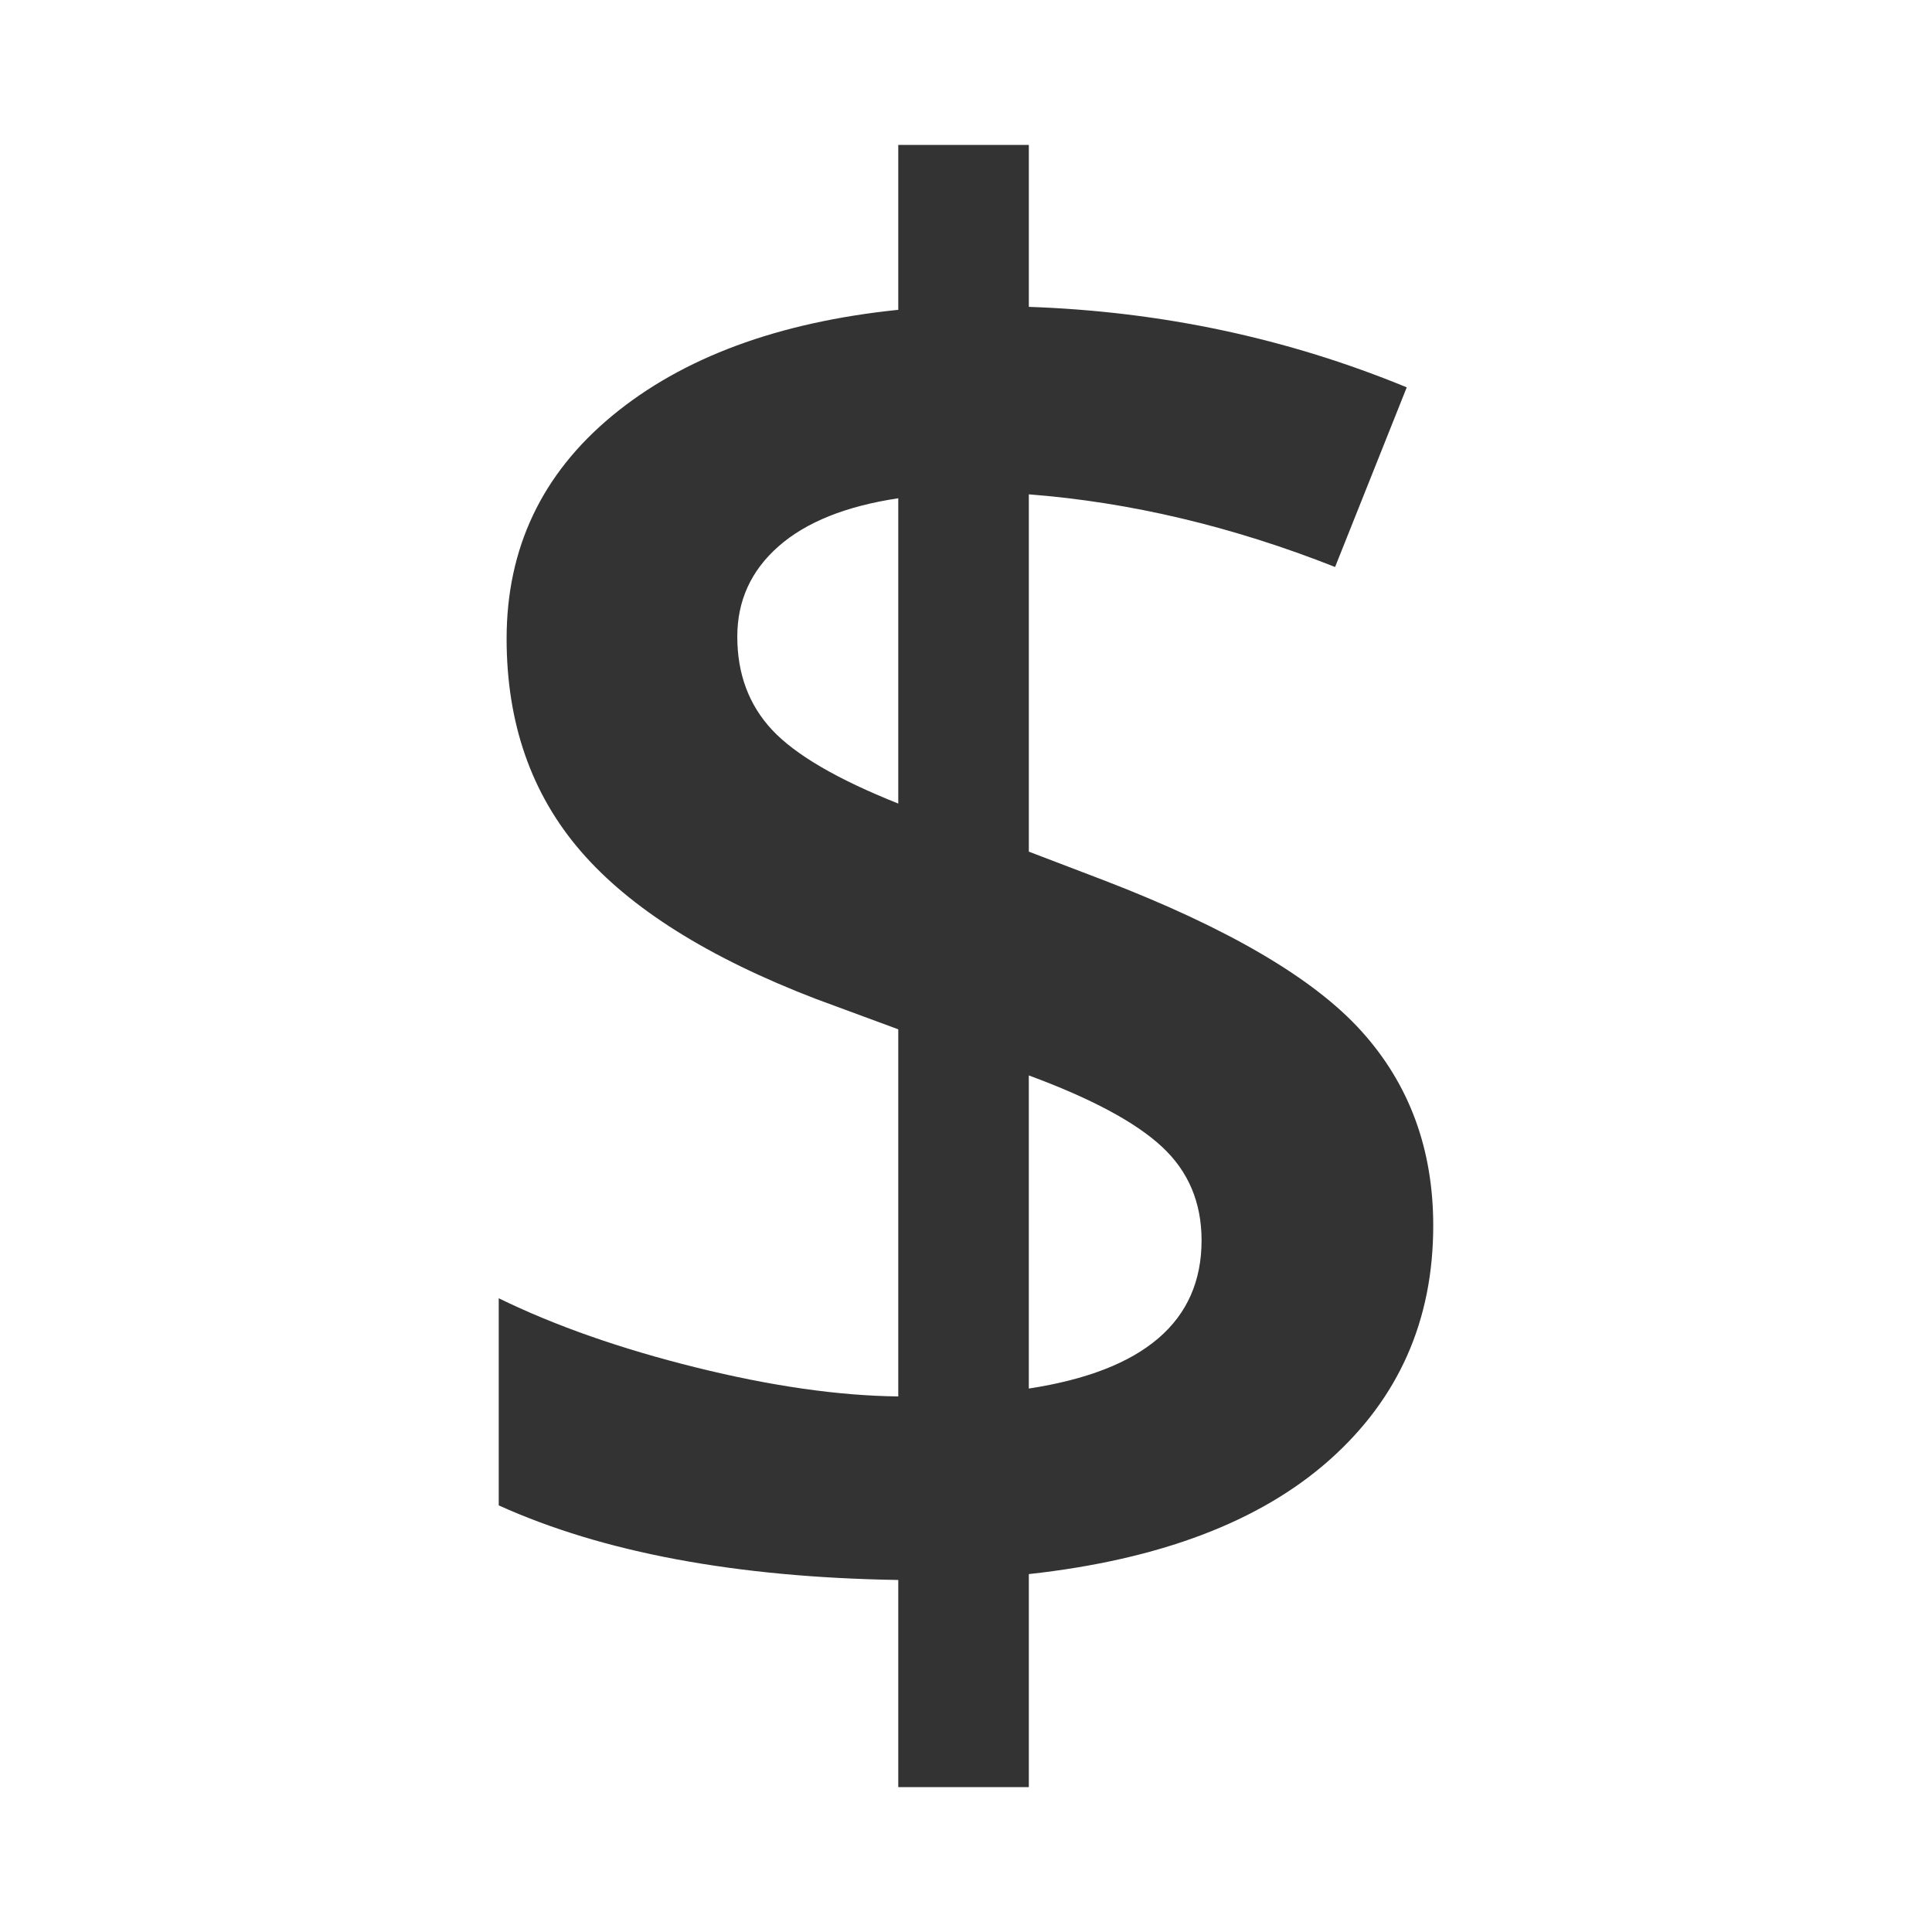
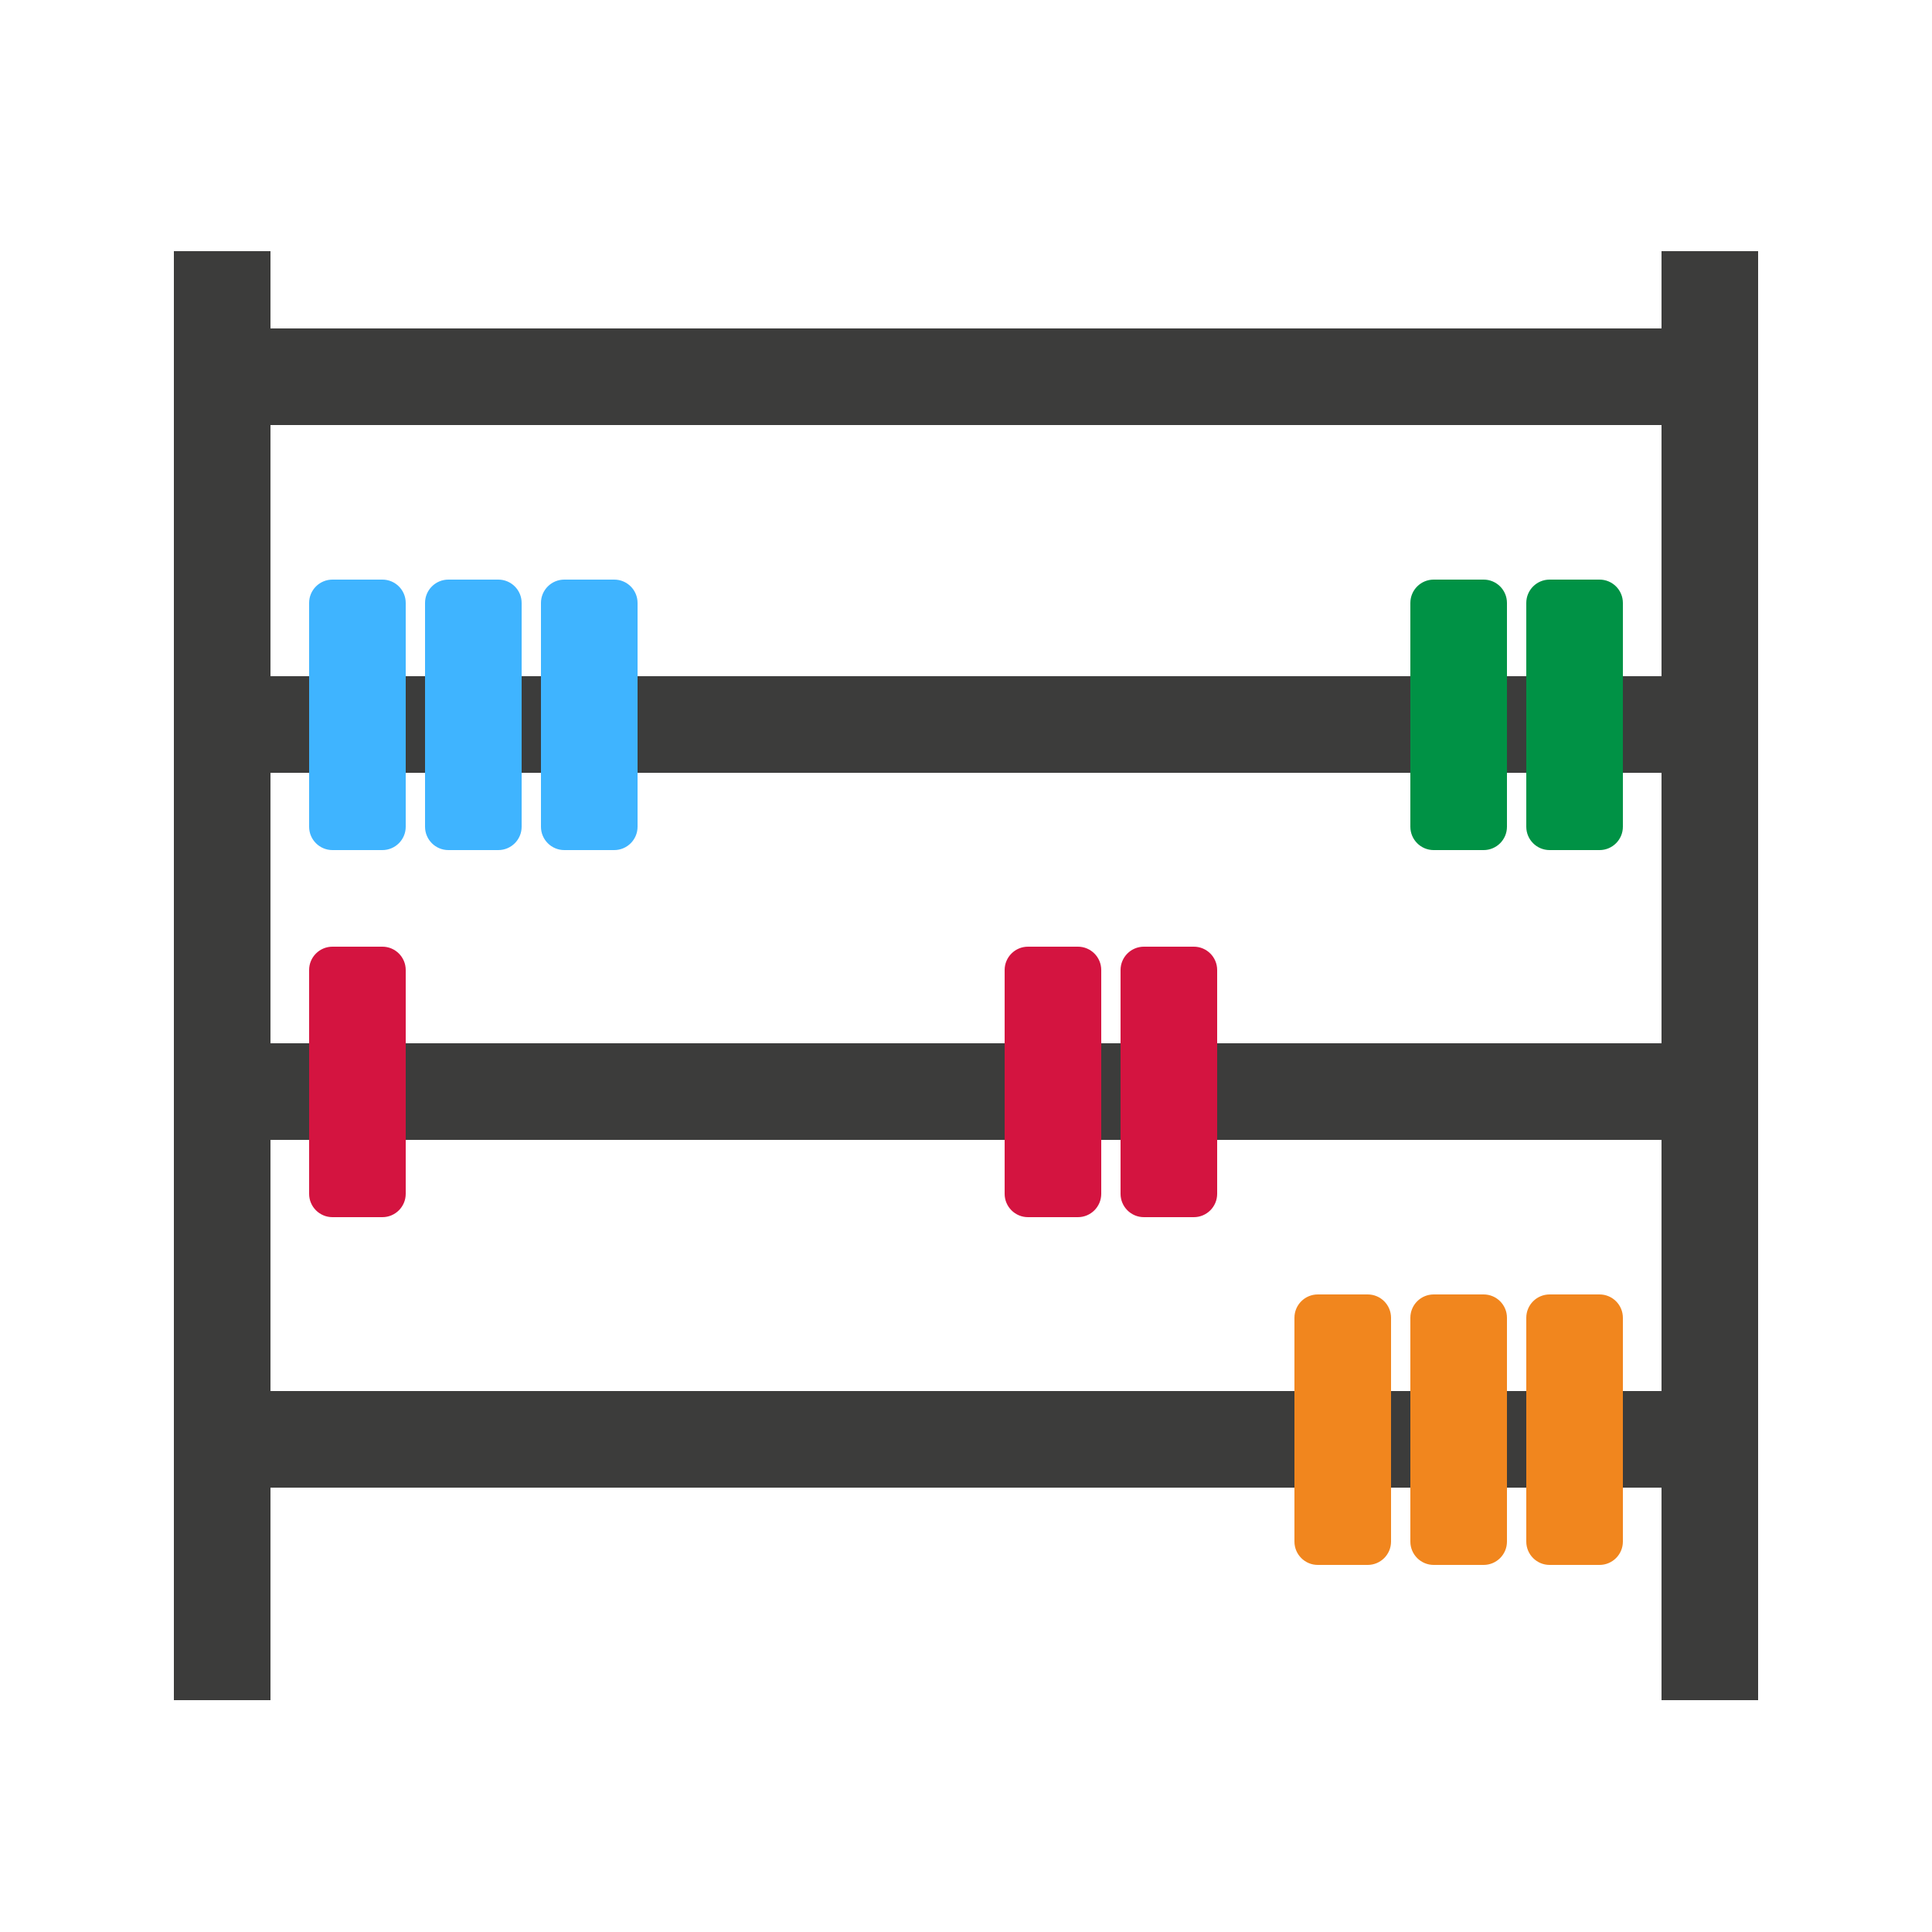
<svg xmlns="http://www.w3.org/2000/svg" version="1.1" id="Layer_1" x="0px" y="0px" width="100px" height="100px" viewBox="0 0 100 100" style="enable-background:new 0 0 100 100;" xml:space="preserve">
  <g>
-     <path style="fill:#333333;" d="M74.184,63.438c0,4.911-1.795,8.959-5.385,12.143c-3.592,3.185-8.773,5.148-15.547,5.894V92.5   h-6.758V81.779c-8.4-0.135-15.293-1.422-20.68-3.861v-10.72c2.914,1.423,6.318,2.616,10.213,3.582   c3.895,0.965,7.385,1.465,10.467,1.499V53.277l-4.268-1.575c-5.555-2.134-9.611-4.683-12.168-7.646   c-2.559-2.964-3.836-6.631-3.836-11c0-4.674,1.82-8.519,5.461-11.533s8.578-4.844,14.811-5.487V7.5h6.758v8.383   c6.875,0.237,13.395,1.626,19.561,4.166l-3.709,9.298c-5.318-2.1-10.602-3.353-15.852-3.76v18.494l3.861,1.474   c6.436,2.473,10.889,5.08,13.361,7.824C72.947,56.122,74.184,59.476,74.184,63.438z M38.162,32.954c0,1.931,0.602,3.54,1.803,4.827   c1.203,1.287,3.379,2.557,6.529,3.811V25.79c-2.711,0.407-4.775,1.236-6.199,2.49C38.873,29.533,38.162,31.092,38.162,32.954z    M62.193,64.2c0-1.964-0.686-3.582-2.059-4.852c-1.371-1.271-3.666-2.498-6.883-3.684v16.207   C59.213,70.958,62.193,68.4,62.193,64.2z" />
+     <path style="fill:#3C3C3B;" d="M86,13v4H14v-4H9v75h5V77h72v11h5V13H86z M86,22v13H14V22H86z M14,40h72v14H14V40z M14,72V59h72v13   H14z" />
+     <path style="fill:#009245;" d="M84,42.792C84,43.459,83.459,44,82.792,44h-2.584C79.541,44,79,43.459,79,42.792V31.208   C79,30.541,79.541,30,80.208,30h2.584C83.459,30,84,30.541,84,31.208V42.792z" />
+     <path style="fill:#009245;" d="M78,42.792C78,43.459,77.459,44,76.792,44h-2.584C73.541,44,73,43.459,73,42.792V31.208   C73,30.541,73.541,30,74.208,30h2.584C77.459,30,78,30.541,78,31.208V42.792z" />
+     <path style="fill:#D41440;" d="M21,61.792C21,62.459,20.459,63,19.792,63h-2.584C16.541,63,16,62.459,16,61.792V50.208   C16,49.541,16.541,49,17.208,49h2.584C20.459,49,21,49.541,21,50.208V61.792z" />
+     <path style="fill:#D41440;" d="M63,61.792C63,62.459,62.459,63,61.792,63h-2.584C58.541,63,58,62.459,58,61.792V50.208   C58,49.541,58.541,49,59.208,49h2.584C62.459,49,63,49.541,63,50.208V61.792z" />
+     <path style="fill:#D41440;" d="M57,61.792C57,62.459,56.459,63,55.792,63h-2.584C52.541,63,52,62.459,52,61.792V50.208   C52,49.541,52.541,49,53.208,49h2.584C56.459,49,57,49.541,57,50.208V61.792z" />
+     <path style="fill:#3FB4FF;" d="M21,42.792C21,43.459,20.459,44,19.792,44h-2.584C16.541,44,16,43.459,16,42.792V31.208   C16,30.541,16.541,30,17.208,30h2.584C20.459,30,21,30.541,21,31.208V42.792z" />
+     <path style="fill:#3FB4FF;" d="M33,42.792C33,43.459,32.459,44,31.792,44h-2.584C28.541,44,28,43.459,28,42.792V31.208   C28,30.541,28.541,30,29.208,30h2.584C32.459,30,33,30.541,33,31.208V42.792z" />
+     <path style="fill:#3FB4FF;" d="M27,42.792C27,43.459,26.459,44,25.792,44h-2.584C22.541,44,22,43.459,22,42.792V31.208   C22,30.541,22.541,30,23.208,30h2.584C26.459,30,27,30.541,27,31.208V42.792z" />
+     <path style="fill:#F1861E;" d="M72,79.792C72,80.459,71.459,81,70.792,81h-2.584C67.541,81,67,80.459,67,79.792V68.208   C67,67.541,67.541,67,68.208,67h2.584C71.459,67,72,67.541,72,68.208V79.792z" />
+     <path style="fill:#F1861E;" d="M84,79.792C84,80.459,83.459,81,82.792,81h-2.584C79.541,81,79,80.459,79,79.792V68.208   C79,67.541,79.541,67,80.208,67h2.584C83.459,67,84,67.541,84,68.208V79.792z" />
+     <path style="fill:#F1861E;" d="M78,79.792C78,80.459,77.459,81,76.792,81h-2.584C73.541,81,73,80.459,73,79.792V68.208   C73,67.541,73.541,67,74.208,67h2.584C77.459,67,78,67.541,78,68.208V79.792z" />
  </g>
</svg>
